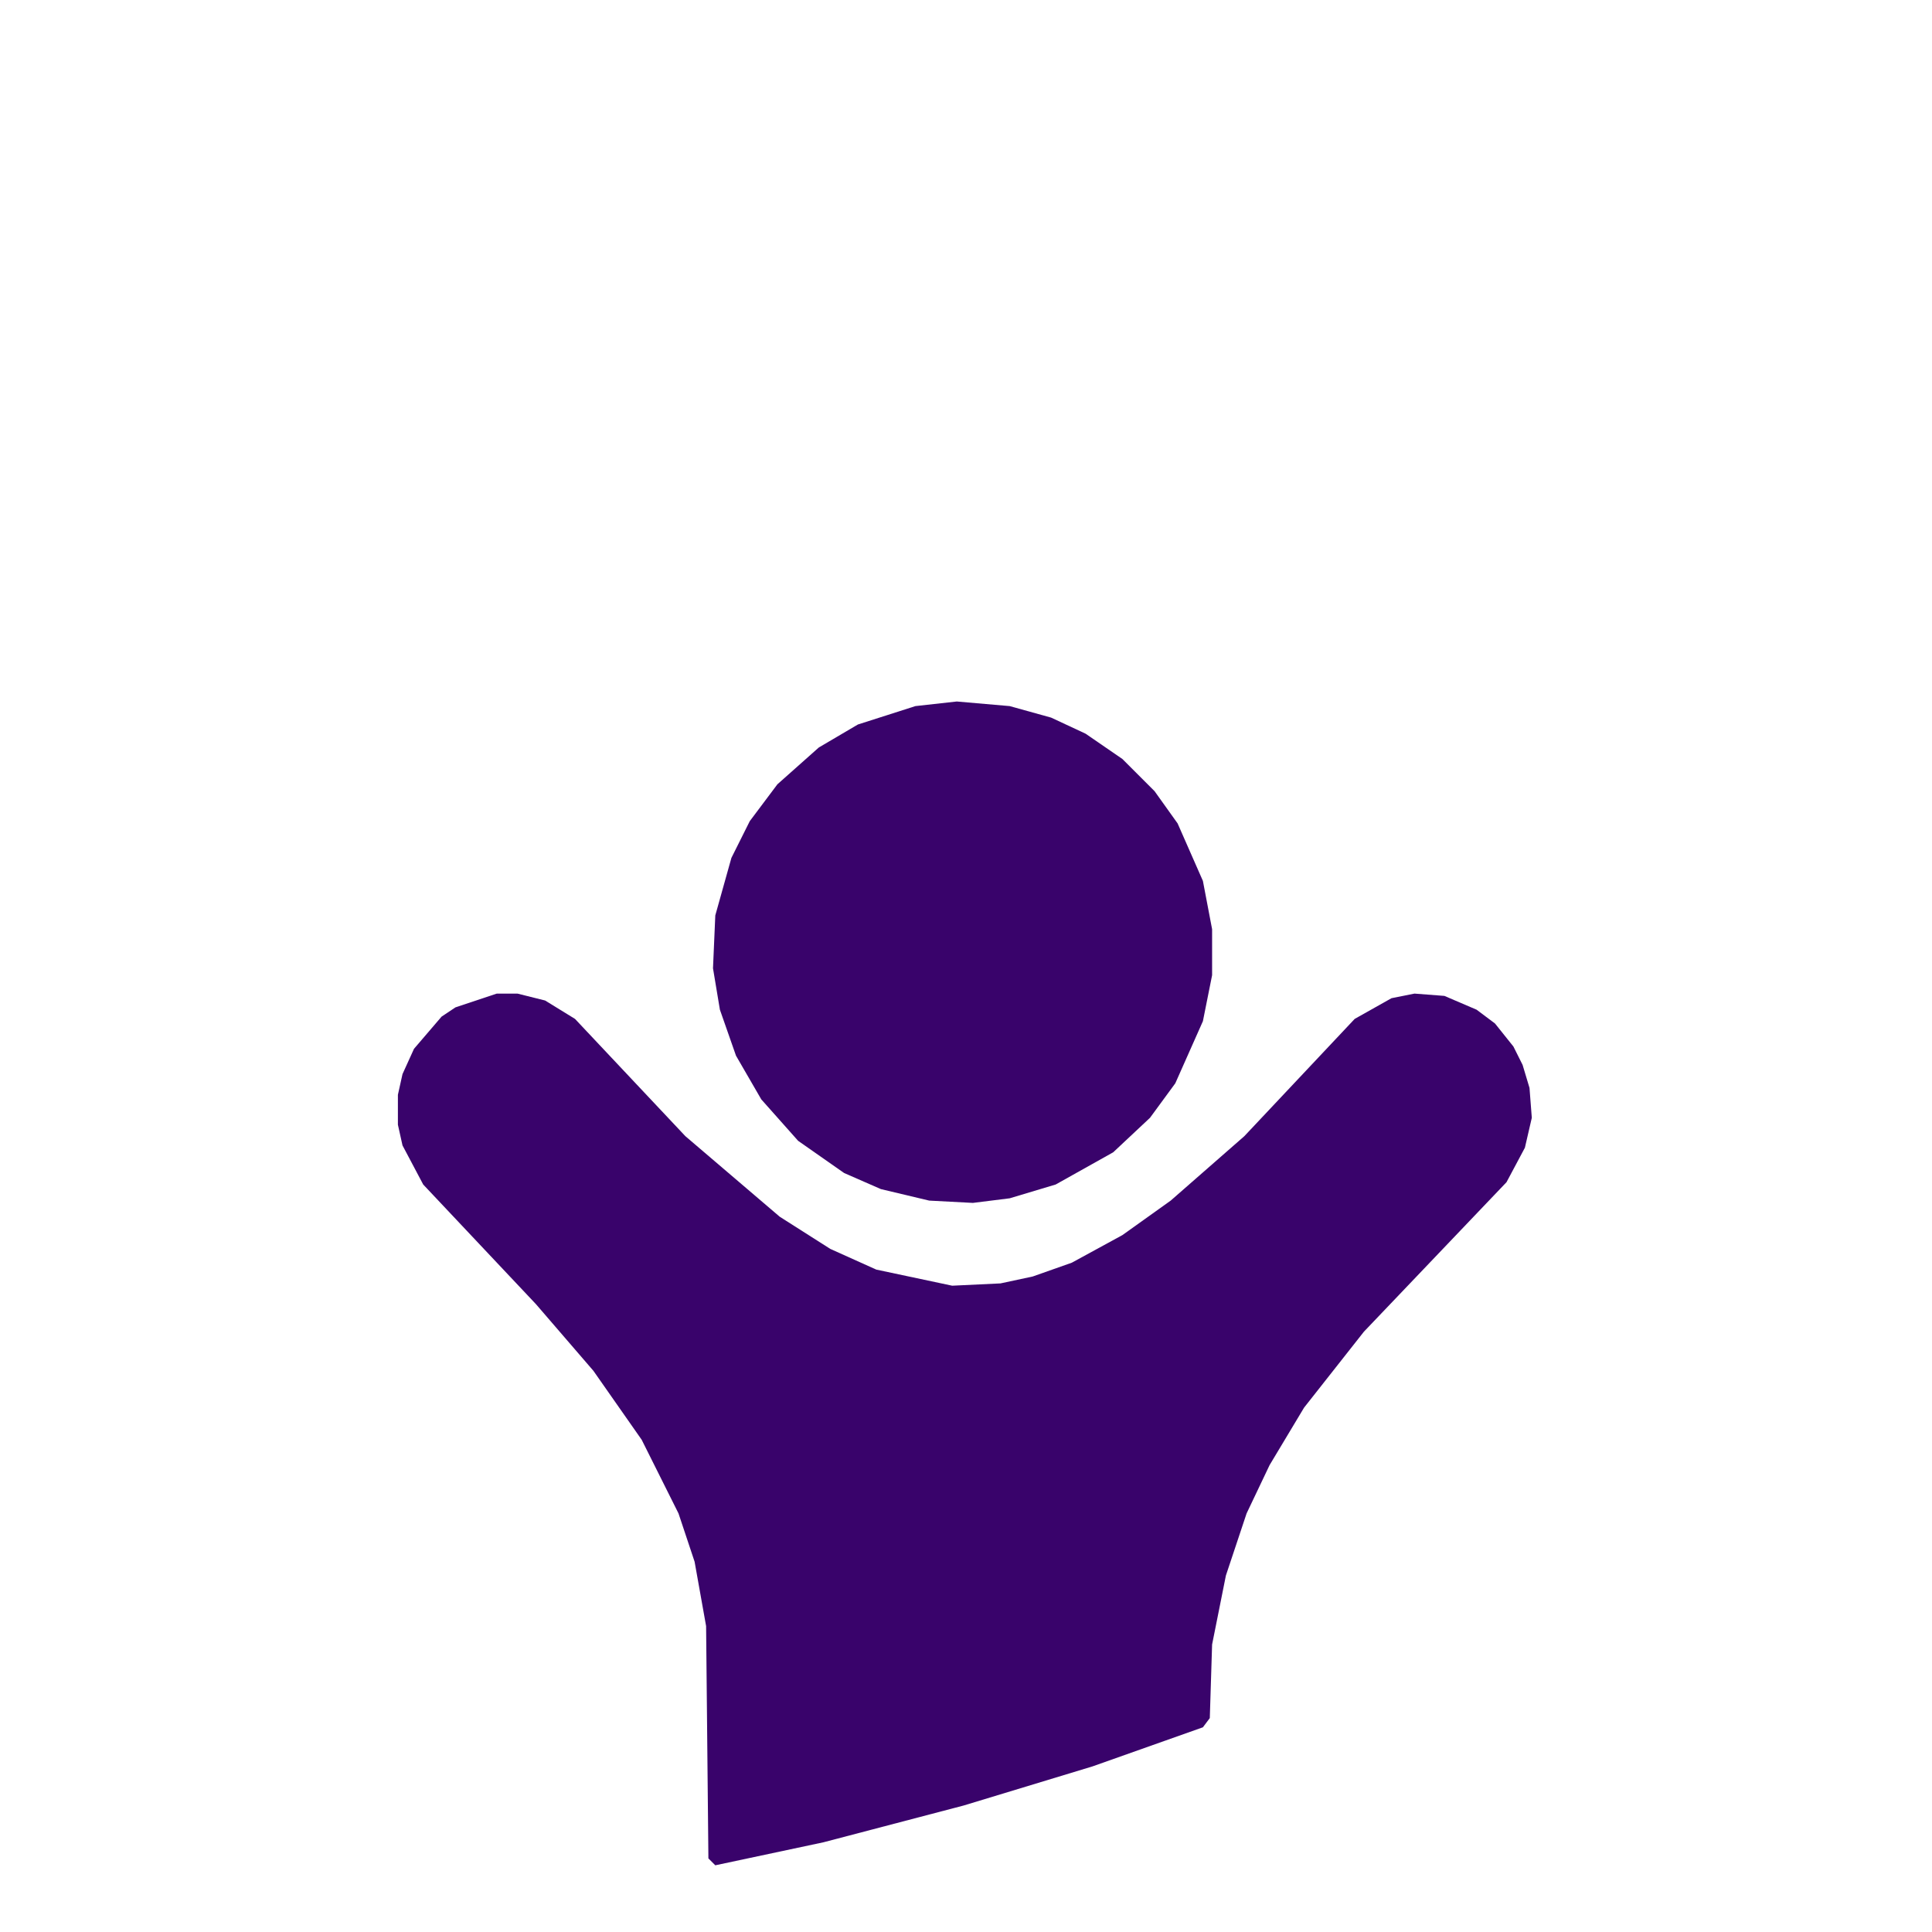
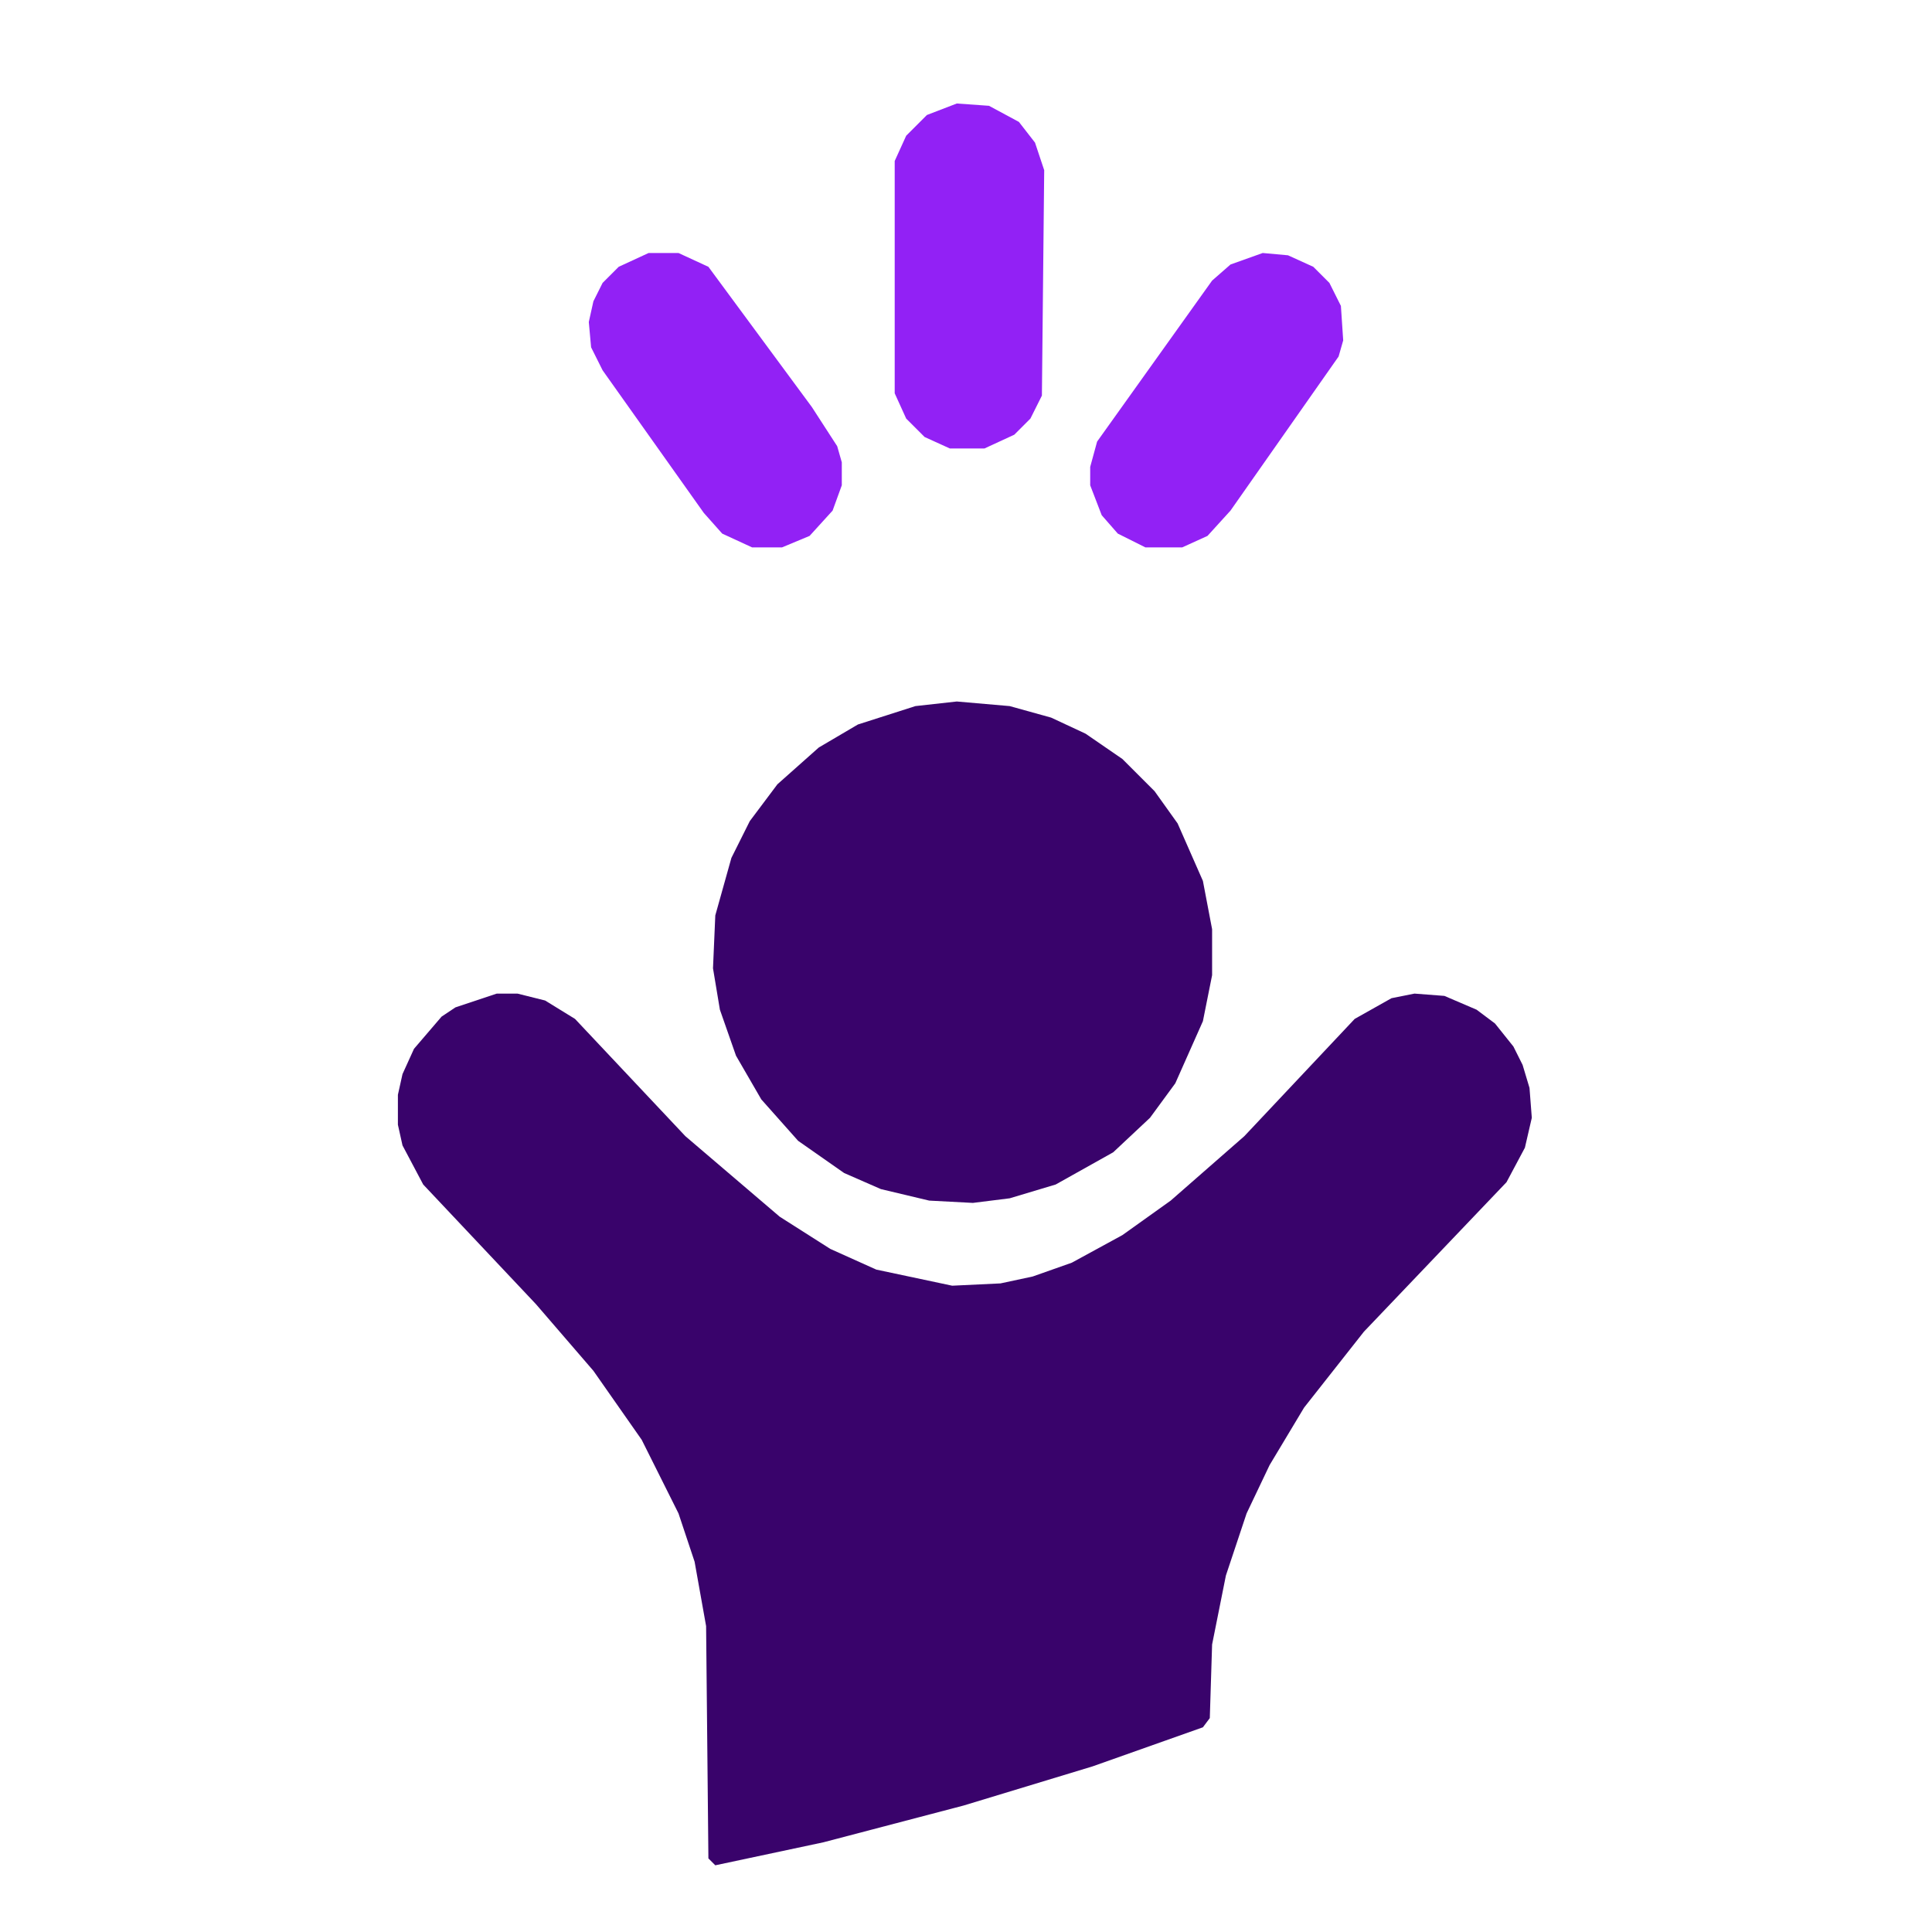
<svg xmlns="http://www.w3.org/2000/svg" width="840" height="840" viewBox="205 130 840 840" role="img" aria-label="Person with three dashes above">
  <path fill="#39036B" fill-rule="evenodd" d="M378 606 L378 619 L380 628 L389 645 L438 697 L463 726 L484 756 L500 788 L507 809 L512 837 L513 938 L516 941 L563 931 L624 915 L680 898 L728 881 L731 877 L732 845 L738 815 L747 788 L757 767 L772 742 L798 709 L860 644 L868 629 L871 616 L870 603 L867 593 L863 585 L855 575 L847 569 L833 563 L820 562 L810 564 L794 573 L746 624 L714 652 L693 667 L671 679 L654 685 L640 688 L619 689 L586 682 L566 673 L544 659 L503 624 L455 573 L442 565 L430 562 L421 562 L403 568 L397 572 L385 586 L380 597 Z M621 435 L603 437 L578 445 L561 455 L543 471 L531 487 L523 503 L516 528 L515 551 L518 569 L525 589 L536 608 L552 626 L572 640 L588 647 L609 652 L628 653 L644 651 L664 645 L689 631 L705 616 L716 601 L728 574 L732 554 L732 534 L728 513 L717 488 L707 474 L693 460 L677 449 L662 442 L644 437 Z" />
-   <path fill="#9221F5" fill-rule="evenodd" d="776 246 L765 241 L754 240 L740 245 L732 252 L682 322 L679 333 L679 341 L684 354 L691 362 L703 368 L719 368 L730 363 L740 352 L787 285 L789 278 L788 263 L783 253 Z M474 246 L467 253 L463 261 L461 270 L462 281 L467 291 L511 353 L519 362 L532 368 L545 368 L557 363 L567 352 L571 341 L571 331 L569 324 L558 307 L513 246 L500 240 L487 240 Z M621 175 L608 180 L599 189 L594 200 L594 301 L599 312 L607 320 L618 325 L633 325 L646 319 L653 312 L658 302 L659 204 L655 192 L648 183 L635 176 Z" />
+   <path fill="#9221F5" fill-rule="evenodd" d="M776 246 L765 241 L754 240 L740 245 L732 252 L682 322 L679 333 L679 341 L684 354 L691 362 L703 368 L719 368 L730 363 L740 352 L787 285 L789 278 L788 263 L783 253 Z M474 246 L467 253 L463 261 L461 270 L462 281 L467 291 L511 353 L519 362 L532 368 L545 368 L557 363 L567 352 L571 341 L571 331 L569 324 L558 307 L513 246 L500 240 L487 240 Z M621 175 L608 180 L599 189 L594 200 L594 301 L599 312 L607 320 L618 325 L633 325 L646 319 L653 312 L658 302 L659 204 L655 192 L648 183 L635 176 Z" />
</svg>
